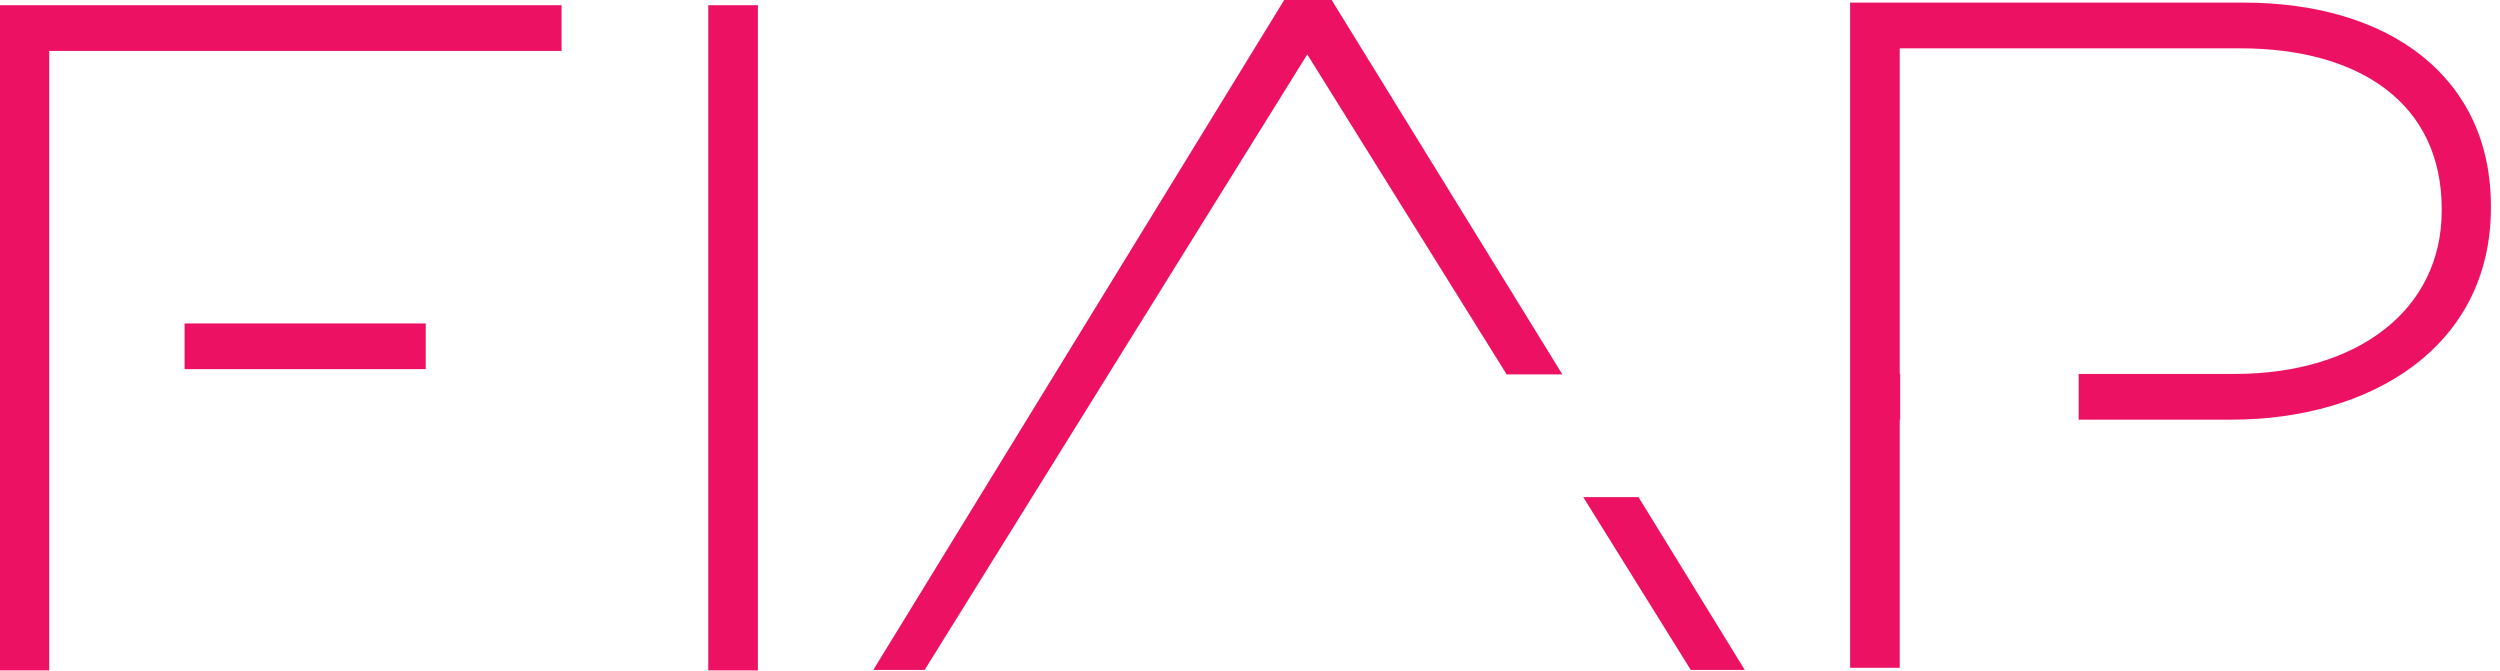
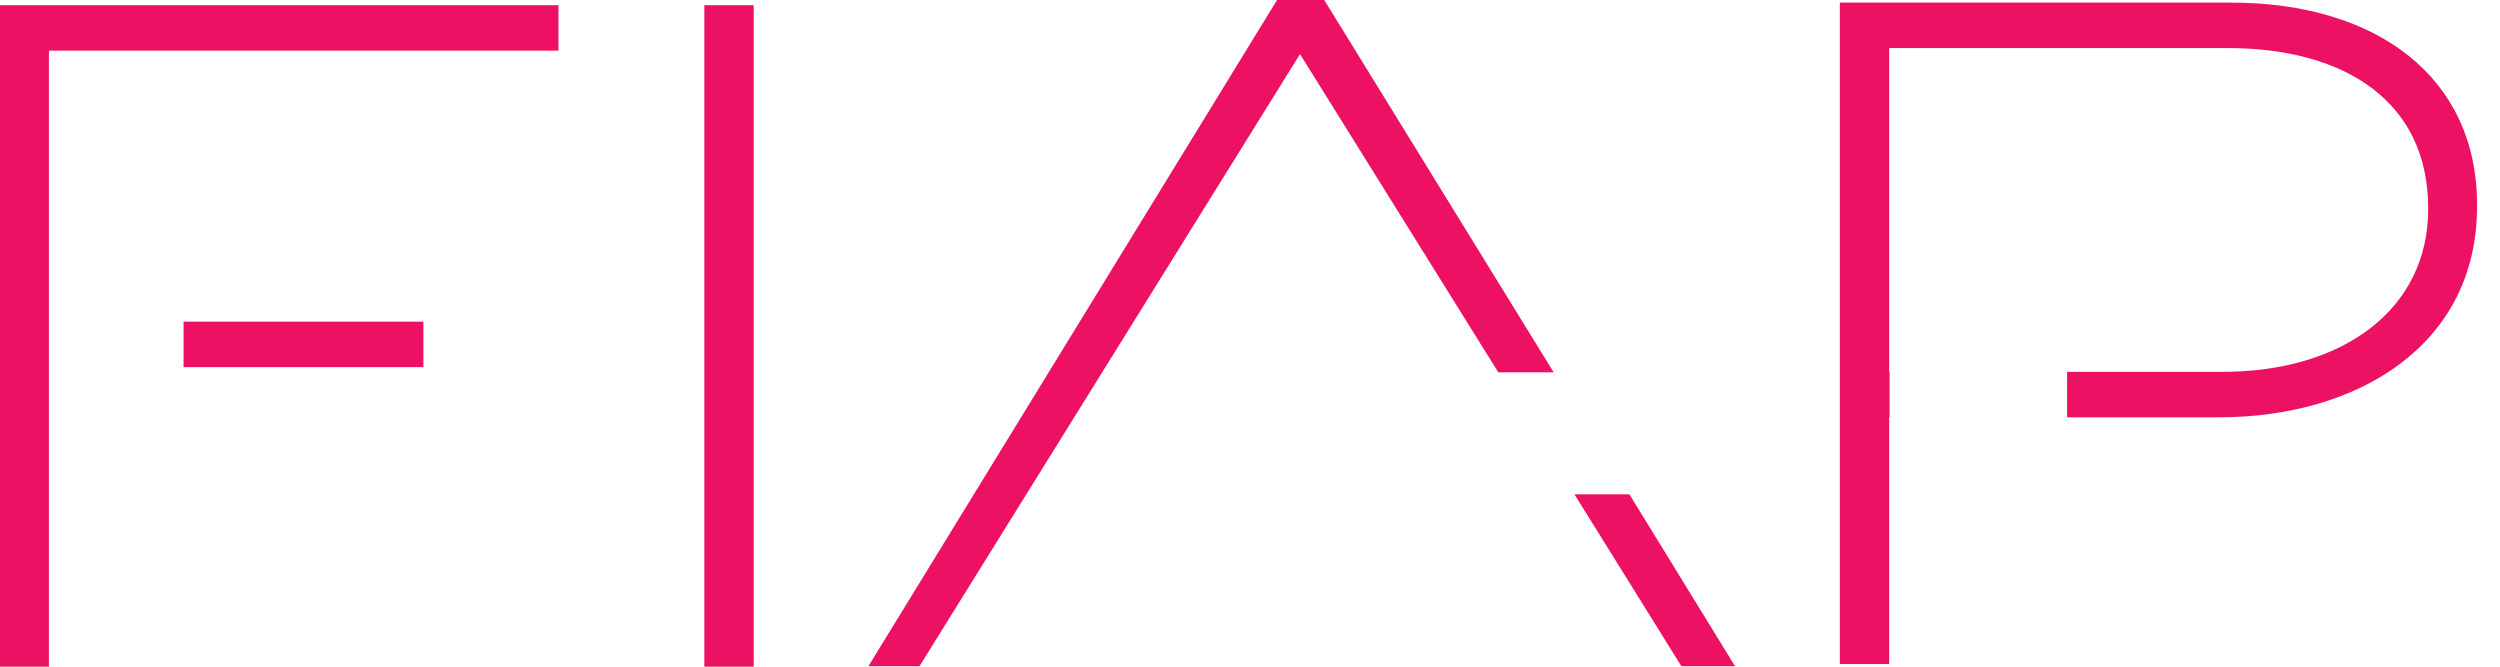
- <svg xmlns="http://www.w3.org/2000/svg" width="179" height="48" viewBox="0 0 179 48" fill="none">
-   <path d="M50.712 0.374H54.265V48H50.712V0.374ZM13.216 23.158H30.483V26.431H13.216V23.158ZM0 0.374V48H3.522V3.647H40.208V0.374H0Z" fill="#ED1164" />
-   <path d="M160.644 0.187H132.468V47.813H136.021V30.047H136.052V26.774H136.021V3.46H160.395C168.966 3.46 174.826 7.418 174.826 14.961V15.086C174.826 22.161 168.842 26.774 159.99 26.774H148.831V30.047H159.771C169.714 30.047 178.348 24.873 178.348 14.867V14.743C178.348 5.548 171.117 0.187 160.644 0.187Z" fill="#ED1164" />
-   <path d="M111.865 26.805L95.346 0H91.948L62.525 47.969H66.203L93.6 3.896L107.875 26.805H111.865ZM117.319 35.595H113.361L121.06 47.969H124.925L117.319 35.595Z" fill="#ED1164" />
+ <svg xmlns="http://www.w3.org/2000/svg" width="90" height="24" viewBox="0 0 90 24" fill="none">
+   <path d="M25.356 0.187H27.133V24H25.356V0.187ZM6.608 11.579H15.242V13.216H6.608V11.579ZM0 0.187V24H1.761V1.823H20.104V0.187H0Z" fill="#ED1164" />
+   <path d="M80.322 0.094H66.234V23.907H68.01V15.023H68.026V13.387H68.01V1.73H80.197C84.483 1.73 87.413 3.709 87.413 7.481V7.543C87.413 11.081 84.421 13.387 79.995 13.387H74.416V15.023H79.886C84.857 15.023 89.174 12.436 89.174 7.434V7.371C89.174 2.774 85.558 0.094 80.322 0.094Z" fill="#ED1164" />
+   <path d="M55.932 13.403L47.673 0H45.974L31.262 23.984H33.101L46.8 1.948L53.938 13.403H55.932ZM58.66 17.797H56.681L60.53 23.984H62.462L58.66 17.797Z" fill="#ED1164" />
</svg>
